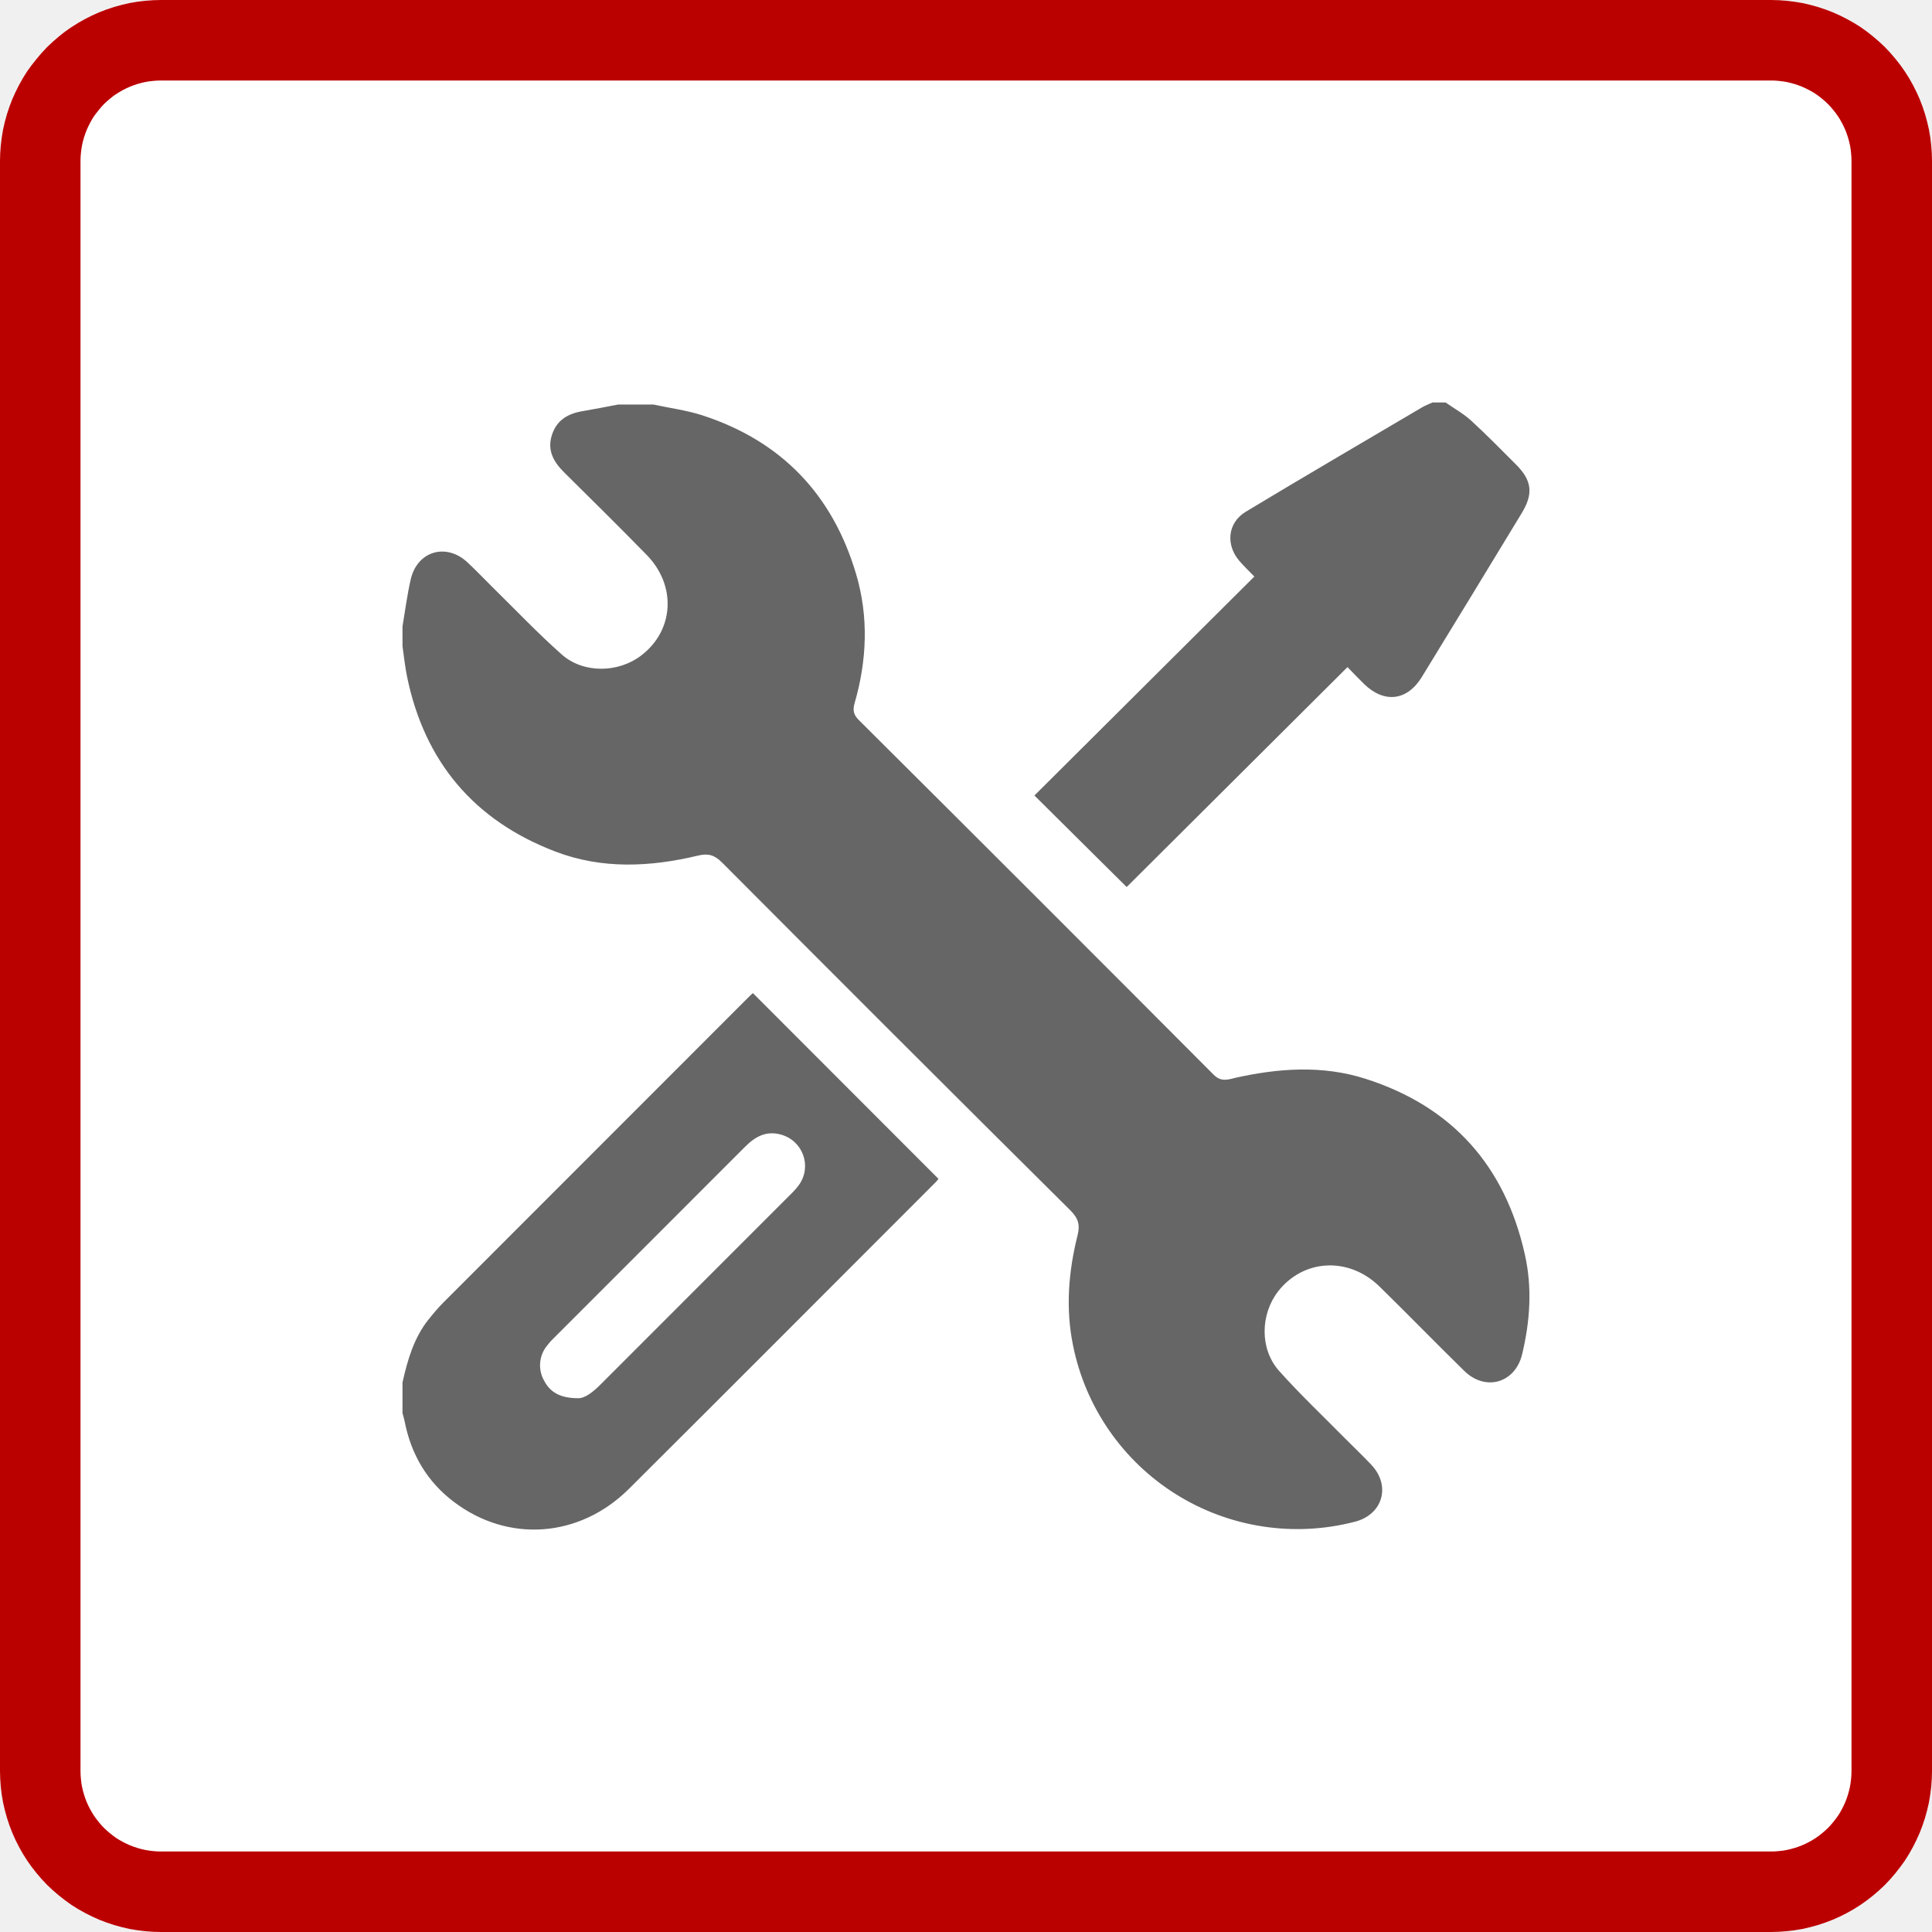
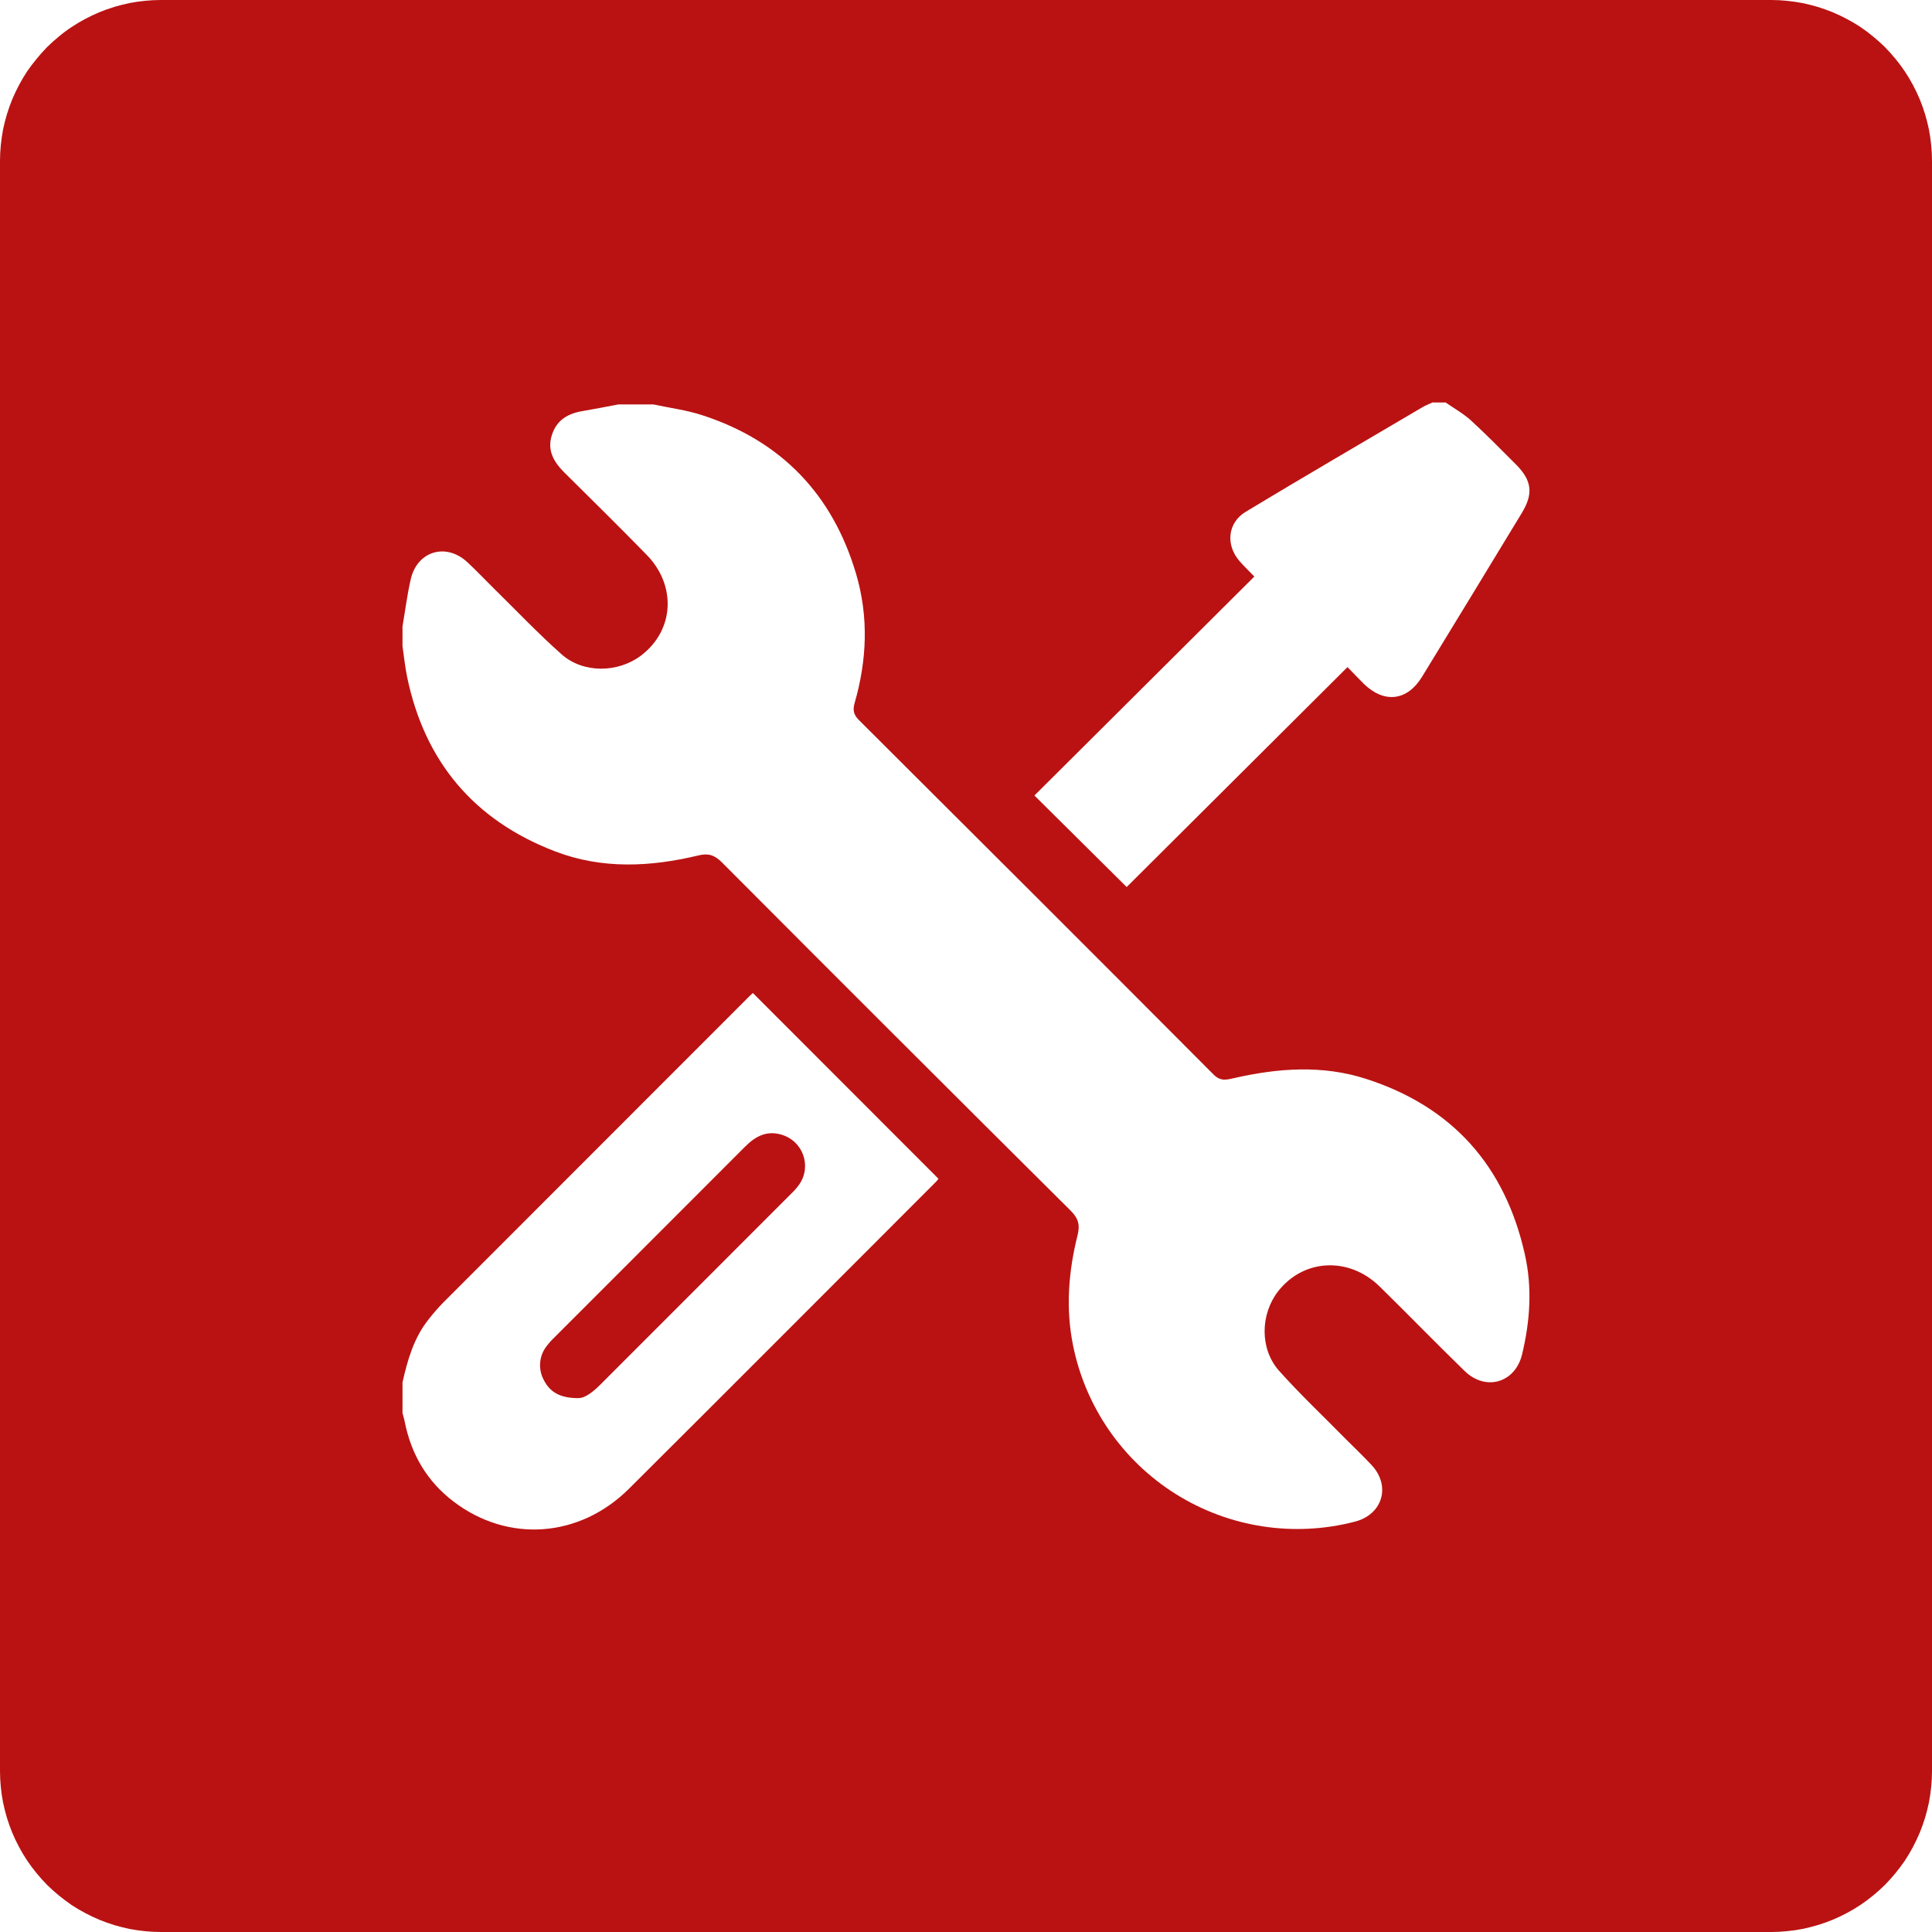
<svg xmlns="http://www.w3.org/2000/svg" xmlns:xlink="http://www.w3.org/1999/xlink" width="24" height="24">
  <defs>
    <clipPath id="b">
-       <use xlink:href="#a" />
+       <use xlink:href="#a" clip-rule="evenodd" />
    </clipPath>
-     <path d="M1.999 0h20.002q.098 0 .196.01t.194.028q.096.02.19.048.094.029.185.066.09.038.177.084.087.046.169.1.081.055.157.118.076.062.146.131.069.07.131.146.063.076.117.157.055.082.101.169.046.086.084.177.037.09.066.185.028.094.048.19.019.096.028.194.01.098.01.196v20.002q0 .098-.01.196t-.028.194q-.02.096-.048.19-.029.094-.066.185-.038.09-.084.177-.046.087-.1.169-.056.081-.118.157-.062.076-.131.146-.07.069-.146.131-.076.063-.157.117-.082.055-.169.101-.086.046-.177.084-.09.037-.185.066-.094.028-.19.048-.096.019-.194.028-.098.01-.196.01H1.999q-.098 0-.196-.01t-.194-.028q-.096-.02-.19-.048-.094-.029-.185-.066-.09-.038-.177-.084-.087-.046-.169-.1-.081-.056-.157-.118-.076-.062-.146-.131-.069-.07-.131-.146-.063-.076-.117-.157-.055-.082-.101-.169-.046-.086-.084-.177-.037-.09-.066-.185-.028-.094-.048-.19-.019-.096-.028-.194Q0 22.099 0 22V1.999q0-.098.01-.196t.028-.194q.02-.096.048-.19.029-.094.066-.185.038-.09.084-.177.046-.087.1-.169Q.392.807.455.731.516.655.585.585.655.516.731.454.807.39.888.337.97.282 1.057.236q.086-.046.177-.084.09-.037.185-.066.094-.028.19-.048.096-.019.194-.028Q1.901 0 2 0z" id="a" />
+     <path id="a" d="M0 0h24v24H0z" />
  </defs>
-   <use fill="#FFF" xlink:href="#a" />
  <g clip-path="url(#b)">
-     <use xlink:href="#a" fill="none" stroke="#B00" stroke-width="2" />
+     <use xlink:href="#a" fill="#FFF" />
+     <path d="M1.999 0h20.002q.098 0 .196.01t.194.028q.096.02.19.048.094.029.185.066.09.038.177.084.087.046.169.1.081.055.157.118.076.062.146.131.069.07.131.146.063.076.117.157.055.082.101.169.046.086.084.177.037.09.066.185.028.094.048.19.019.096.028.194.01.098.01.196v20.002q0 .098-.01.196t-.028.194q-.02.096-.048.19-.029.094-.066.185-.038.09-.084.177-.046.087-.1.169-.056.081-.118.157-.062.076-.131.146-.07.069-.146.131-.076.063-.157.117-.082.055-.169.101-.086.046-.177.084-.09.037-.185.066-.094.028-.19.048-.096.019-.194.028-.098.01-.196.01H1.999q-.098 0-.196-.01t-.194-.028q-.096-.02-.19-.048-.094-.029-.185-.066-.09-.038-.177-.084-.087-.046-.169-.1-.081-.056-.157-.118-.076-.062-.146-.131-.069-.07-.131-.146-.063-.076-.117-.157-.055-.082-.101-.169-.046-.086-.084-.177-.037-.09-.066-.185-.028-.094-.048-.19-.019-.096-.028-.194Q0 22.099 0 22V1.999q0-.098.01-.196t.028-.194q.02-.096.048-.19.029-.094.066-.185.038-.09.084-.177.046-.087.1-.169Q.392.807.455.731.516.655.585.585.655.516.731.454.807.39.888.337.97.282 1.057.236q.086-.046.177-.084.09-.037.185-.066.094-.028.19-.048.096-.019.194-.028Q1.901 0 2 0z" fill="#BA1212" />
+     <path d="M3 3h18v18H3V3z" fill="none" />
+     <path d="M8.117 5.024c.204.044.413.07.61.135.982.32 1.617.986 1.908 1.971.157.532.135 1.07-.018 1.601-.025.088-.015.147.054.215 1.47 1.465 2.94 2.932 4.405 4.403.089.089.166.063.257.043.545-.124 1.094-.164 1.633.009 1.076.345 1.73 1.082 1.976 2.18.094.415.065.831-.034 1.243-.085.354-.452.463-.715.206-.356-.346-.701-.702-1.056-1.05-.382-.373-.944-.343-1.26.061-.22.285-.23.713.01.985.26.292.546.561.82.84.109.11.222.216.328.33.247.26.142.619-.206.707a2.842 2.842 0 01-3.5-2.194c-.092-.457-.056-.915.057-1.365.032-.128.01-.21-.088-.307a1260.87 1260.87 0 01-4.33-4.324c-.091-.092-.17-.117-.295-.086-.595.143-1.195.172-1.775-.05-1.008-.385-1.625-1.116-1.842-2.175-.025-.124-.038-.25-.056-.376v-.245c.034-.196.058-.394.103-.588.082-.35.441-.454.704-.208.11.102.213.212.32.317.282.277.555.565.85.827.27.239.704.23.988.013.41-.312.442-.868.067-1.251-.337-.345-.68-.683-1.023-1.023-.13-.13-.214-.272-.154-.462.059-.189.201-.27.385-.3.147-.025.293-.054.44-.082h.437z" fill="#FFF" />
+     <path d="M5.324 16.39c-.183.229-.261.503-.324.782v.382c.01.034.02.069.027.104.08.407.278.746.61.997.676.513 1.563.45 2.178-.163 1.27-1.264 2.535-2.534 3.802-3.801a.326.326 0 00.041-.048l-2.305-2.307c-.007.006-.024.02-.04.036l-3.81 3.812a2.488 2.488 0 00-.179.206zm2.139.805c-.096.096-.197.177-.285.173-.221-.001-.345-.075-.42-.22a.386.386 0 01.03-.423.806.806 0 01.09-.102c.792-.793 1.585-1.584 2.376-2.377.126-.127.265-.205.45-.152.27.077.384.391.223.622a.847.847 0 01-.098.112l-2.366 2.367z" fill="#FFF" fill-rule="evenodd" />
+     <path d="M17.958 5c.107.074.223.139.317.225.191.175.372.36.555.543.2.2.221.363.074.605-.412.68-.826 1.359-1.24 2.036-.183.298-.467.331-.718.09-.065-.064-.126-.13-.207-.212l-2.743 2.732-1.146-1.137 2.732-2.72c-.07-.072-.131-.13-.186-.194-.172-.2-.147-.473.078-.61.729-.44 1.464-.868 2.197-1.3.039-.023.082-.039.123-.058h.164z" fill="#FFF" />
  </g>
-   <path d="M3 3h18v18H3V3z" fill="none" />
-   <path d="M18.275 5.225c-.094-.086-.21-.15-.317-.225h-.164c-.041.019-.084.035-.123.057-.733.433-1.468.861-2.197 1.301-.225.137-.25.41-.078.61.055.064.116.122.186.194l-2.732 2.72 1.146 1.137 2.743-2.732c.08.082.142.148.207.211.25.242.535.209.717-.089.415-.677.829-1.356 1.241-2.036.147-.242.126-.406-.074-.605-.183-.183-.364-.368-.555-.543zM8.727 5.16c-.197-.064-.406-.09-.61-.135H7.68c-.147.028-.293.057-.44.082-.184.03-.326.111-.385.3-.06.19.024.333.154.462.343.34.686.678 1.023 1.023.375.383.342.939-.067 1.251-.284.217-.718.226-.987-.013-.296-.262-.569-.55-.851-.827-.107-.105-.21-.215-.32-.317-.263-.246-.622-.141-.704.208-.045.194-.07.392-.103.588v.245c.018.126.031.252.056.376.217 1.06.834 1.79 1.842 2.175.58.222 1.18.193 1.775.05.126-.03.204-.006.296.086 1.44 1.445 2.882 2.887 4.33 4.324.097.097.119.18.087.307-.113.45-.15.908-.057 1.365a2.842 2.842 0 003.5 2.194c.348-.088.453-.446.206-.708-.106-.113-.219-.219-.328-.329-.275-.279-.56-.548-.82-.84-.24-.272-.23-.7-.01-.985.316-.404.878-.434 1.26-.06.355.347.7.703 1.055 1.05.264.256.63.147.716-.207.099-.412.128-.828.034-1.243-.246-1.098-.9-1.835-1.976-2.18-.539-.173-1.088-.133-1.633-.01a4.348 4.348 0 00-.017.005c-.083.02-.157.036-.24-.047a1474.64 1474.64 0 00-4.405-4.403c-.07-.068-.08-.127-.054-.215.153-.531.175-1.07.018-1.6-.291-.986-.926-1.652-1.908-1.972zM5.324 16.39c-.183.23-.261.504-.324.783v.382c.01.034.02.068.027.104.08.407.278.746.61.997.676.513 1.563.45 2.178-.163 1.27-1.264 2.535-2.534 3.802-3.801a.326.326 0 00.041-.048l-2.305-2.307c-.007.006-.024.02-.04.036l-3.81 3.812a2.488 2.488 0 00-.179.206zm2.139.806c-.096.096-.197.177-.285.173-.221-.001-.345-.075-.42-.22a.386.386 0 01.03-.423.81.81 0 01.09-.102c.792-.793 1.585-1.584 2.376-2.377.126-.127.265-.205.45-.152.27.077.384.391.223.622a.847.847 0 01-.098.112l-2.366 2.367z" fill="#666" fill-rule="evenodd" />
</svg>
